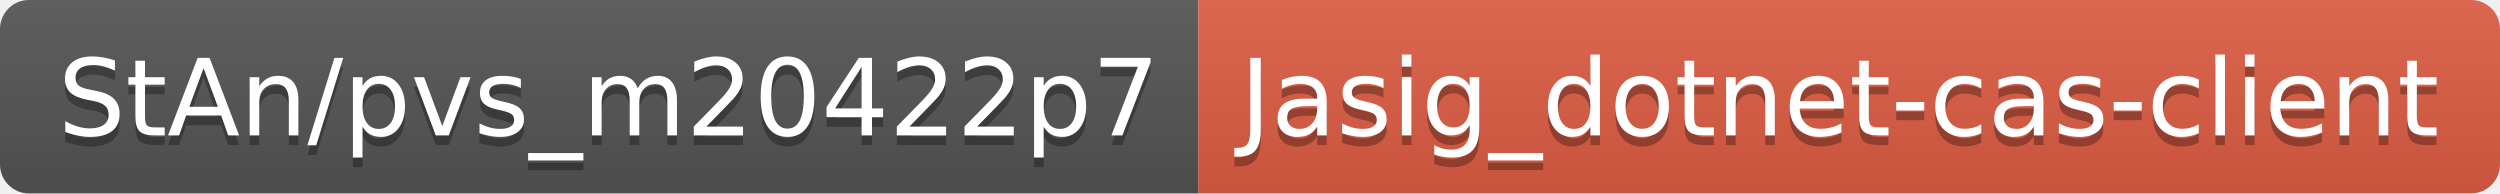
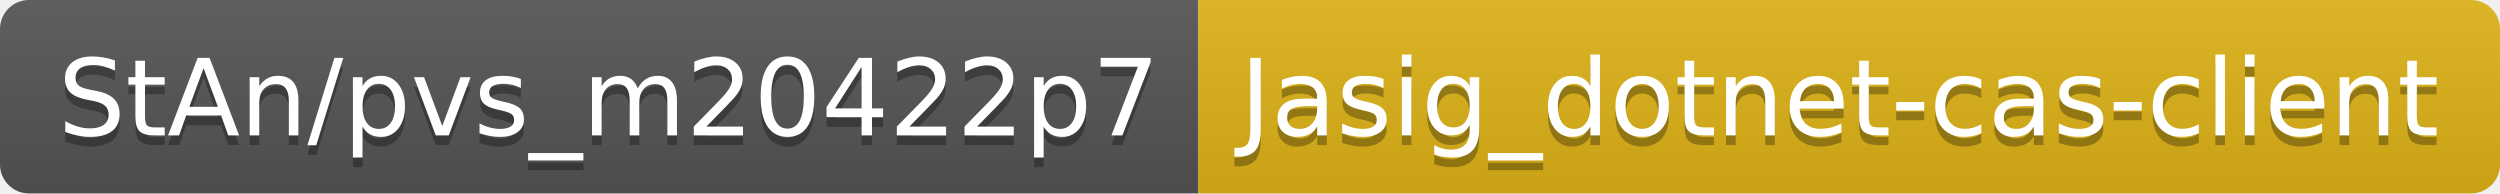
<svg xmlns="http://www.w3.org/2000/svg" width="258.5" height="20">
  <linearGradient id="smooth" x2="0" y2="100%">
    <stop offset="0" stop-color="#bbb" stop-opacity=".1" />
    <stop offset="1" stop-opacity=".1" />
  </linearGradient>
  <clipPath id="round">
    <rect width="258.5" height="20" rx="3" fill="#fff" />
  </clipPath>
  <g clip-path="url(#round)">
    <rect width="123.9" height="20" fill="#555" />
-     <rect x="123.9" width="134.6" height="20" fill="#e05d44" />
+     <rect x="123.9" width="134.6" height="20" fill="#dfb317" />
    <rect width="258.5" height="20" fill="url(#smooth)" />
  </g>
  <g fill="#fff" text-anchor="middle" font-family="DejaVu Sans,Verdana,Geneva,sans-serif" font-size="110">
    <text x="629.5" y="150" fill="#010101" fill-opacity=".3" transform="scale(0.1)" textLength="1139.0" lengthAdjust="spacing">StAn/pvs_m20422p7</text>
    <text x="629.5" y="140" transform="scale(0.1)" textLength="1139.0" lengthAdjust="spacing">StAn/pvs_m20422p7</text>
    <text x="1902.0" y="150" fill="#010101" fill-opacity=".3" transform="scale(0.1)" textLength="1246.0" lengthAdjust="spacing">Jasig_dotnet-cas-client</text>
    <text x="1902.0" y="140" transform="scale(0.1)" textLength="1246.0" lengthAdjust="spacing">Jasig_dotnet-cas-client</text>
  </g>
</svg>
